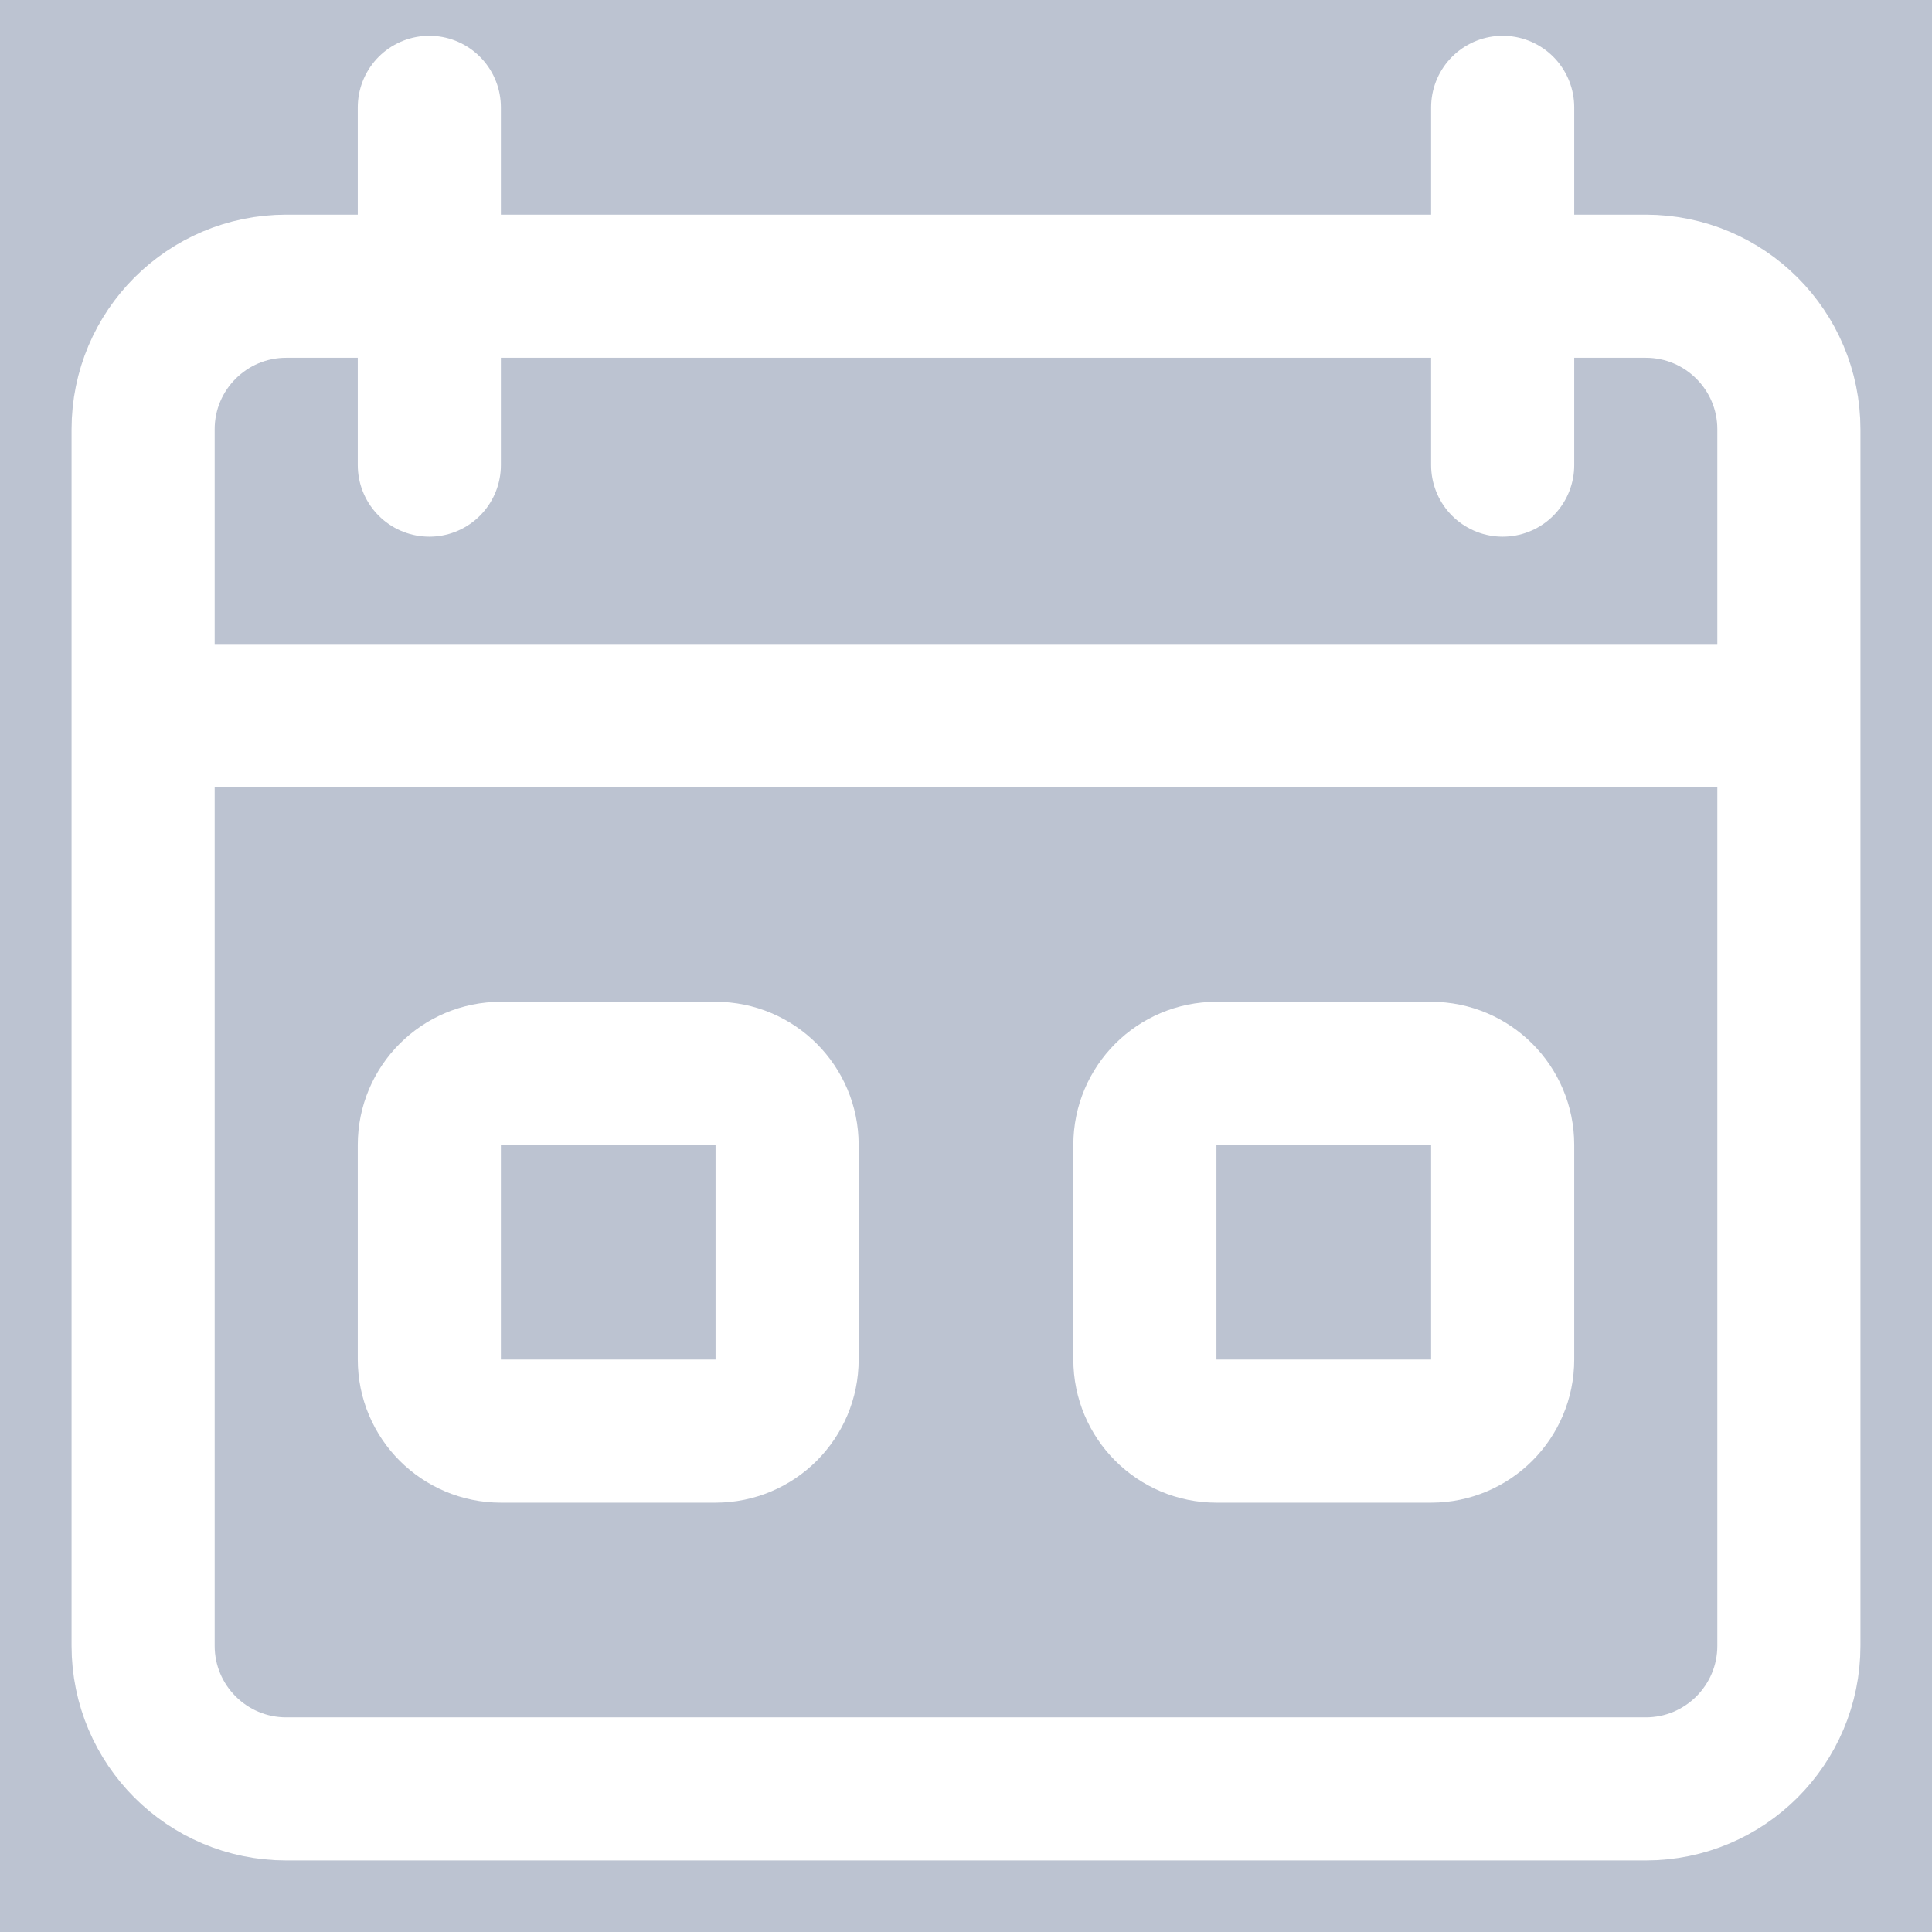
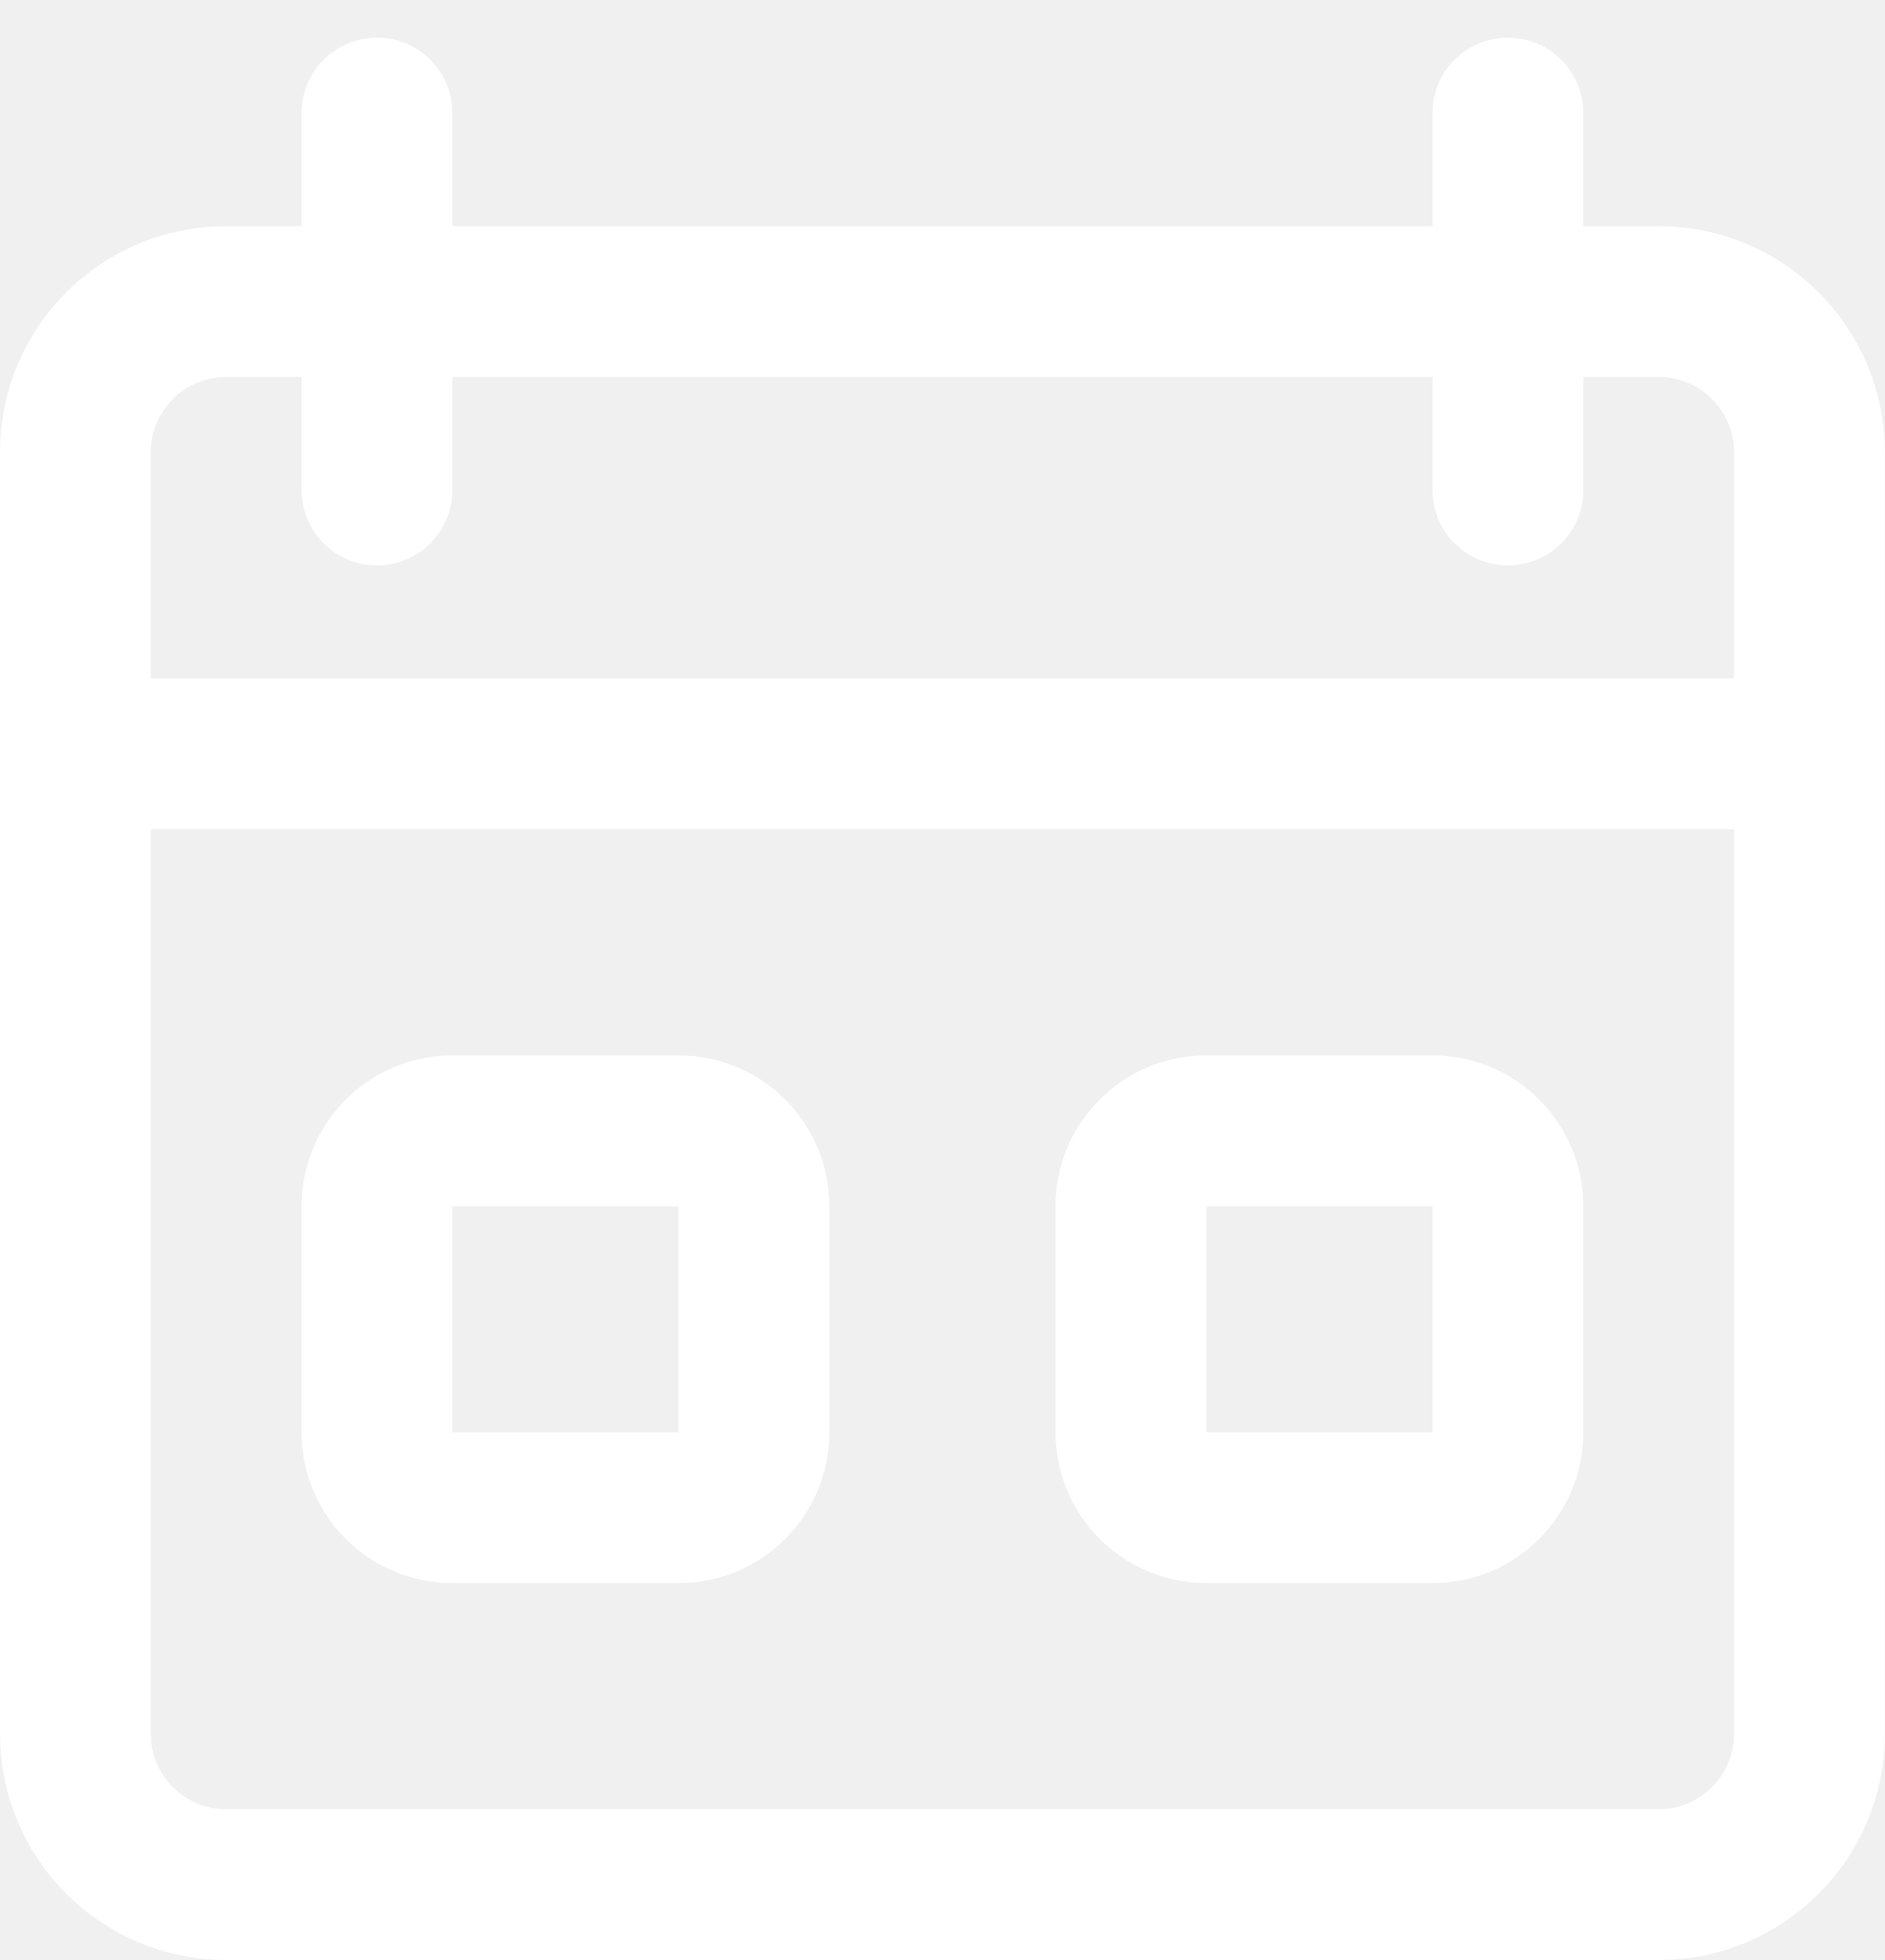
- <svg xmlns="http://www.w3.org/2000/svg" width="27" height="27" viewBox="0 0 27 27" fill="none">
-   <rect width="27" height="27" fill="#BCC3D1" />
-   <rect x="2" y="4" width="23" height="21" rx="2" stroke="white" stroke-width="2" />
-   <rect x="6" y="15" width="5" height="5" rx="1" stroke="white" stroke-width="2" />
-   <rect x="16" y="15" width="5" height="5" rx="1" stroke="white" stroke-width="2" />
-   <path d="M2 10H25" stroke="white" stroke-width="2" />
-   <path d="M6 6.5V1.5" stroke="white" stroke-width="2" stroke-linecap="round" />
-   <path d="M21 6.5V1.5" stroke="white" stroke-width="2" stroke-linecap="round" />
+ <svg xmlns="http://www.w3.org/2000/svg" width="25" height="26" viewBox="0 0 25 26" fill="none">
+   <rect x="1" y="4" width="23" height="21" rx="2" stroke="white" stroke-width="2" />
+   <rect x="5" y="15" width="5" height="5" rx="1" stroke="white" stroke-width="2" />
+   <rect x="15" y="15" width="5" height="5" rx="1" stroke="white" stroke-width="2" />
+   <path d="M1 10H24" stroke="white" stroke-width="2" />
+   <path d="M5 6.5V1.5" stroke="white" stroke-width="2" stroke-linecap="round" />
+   <path d="M20 6.5V1.5" stroke="white" stroke-width="2" stroke-linecap="round" />
</svg>
